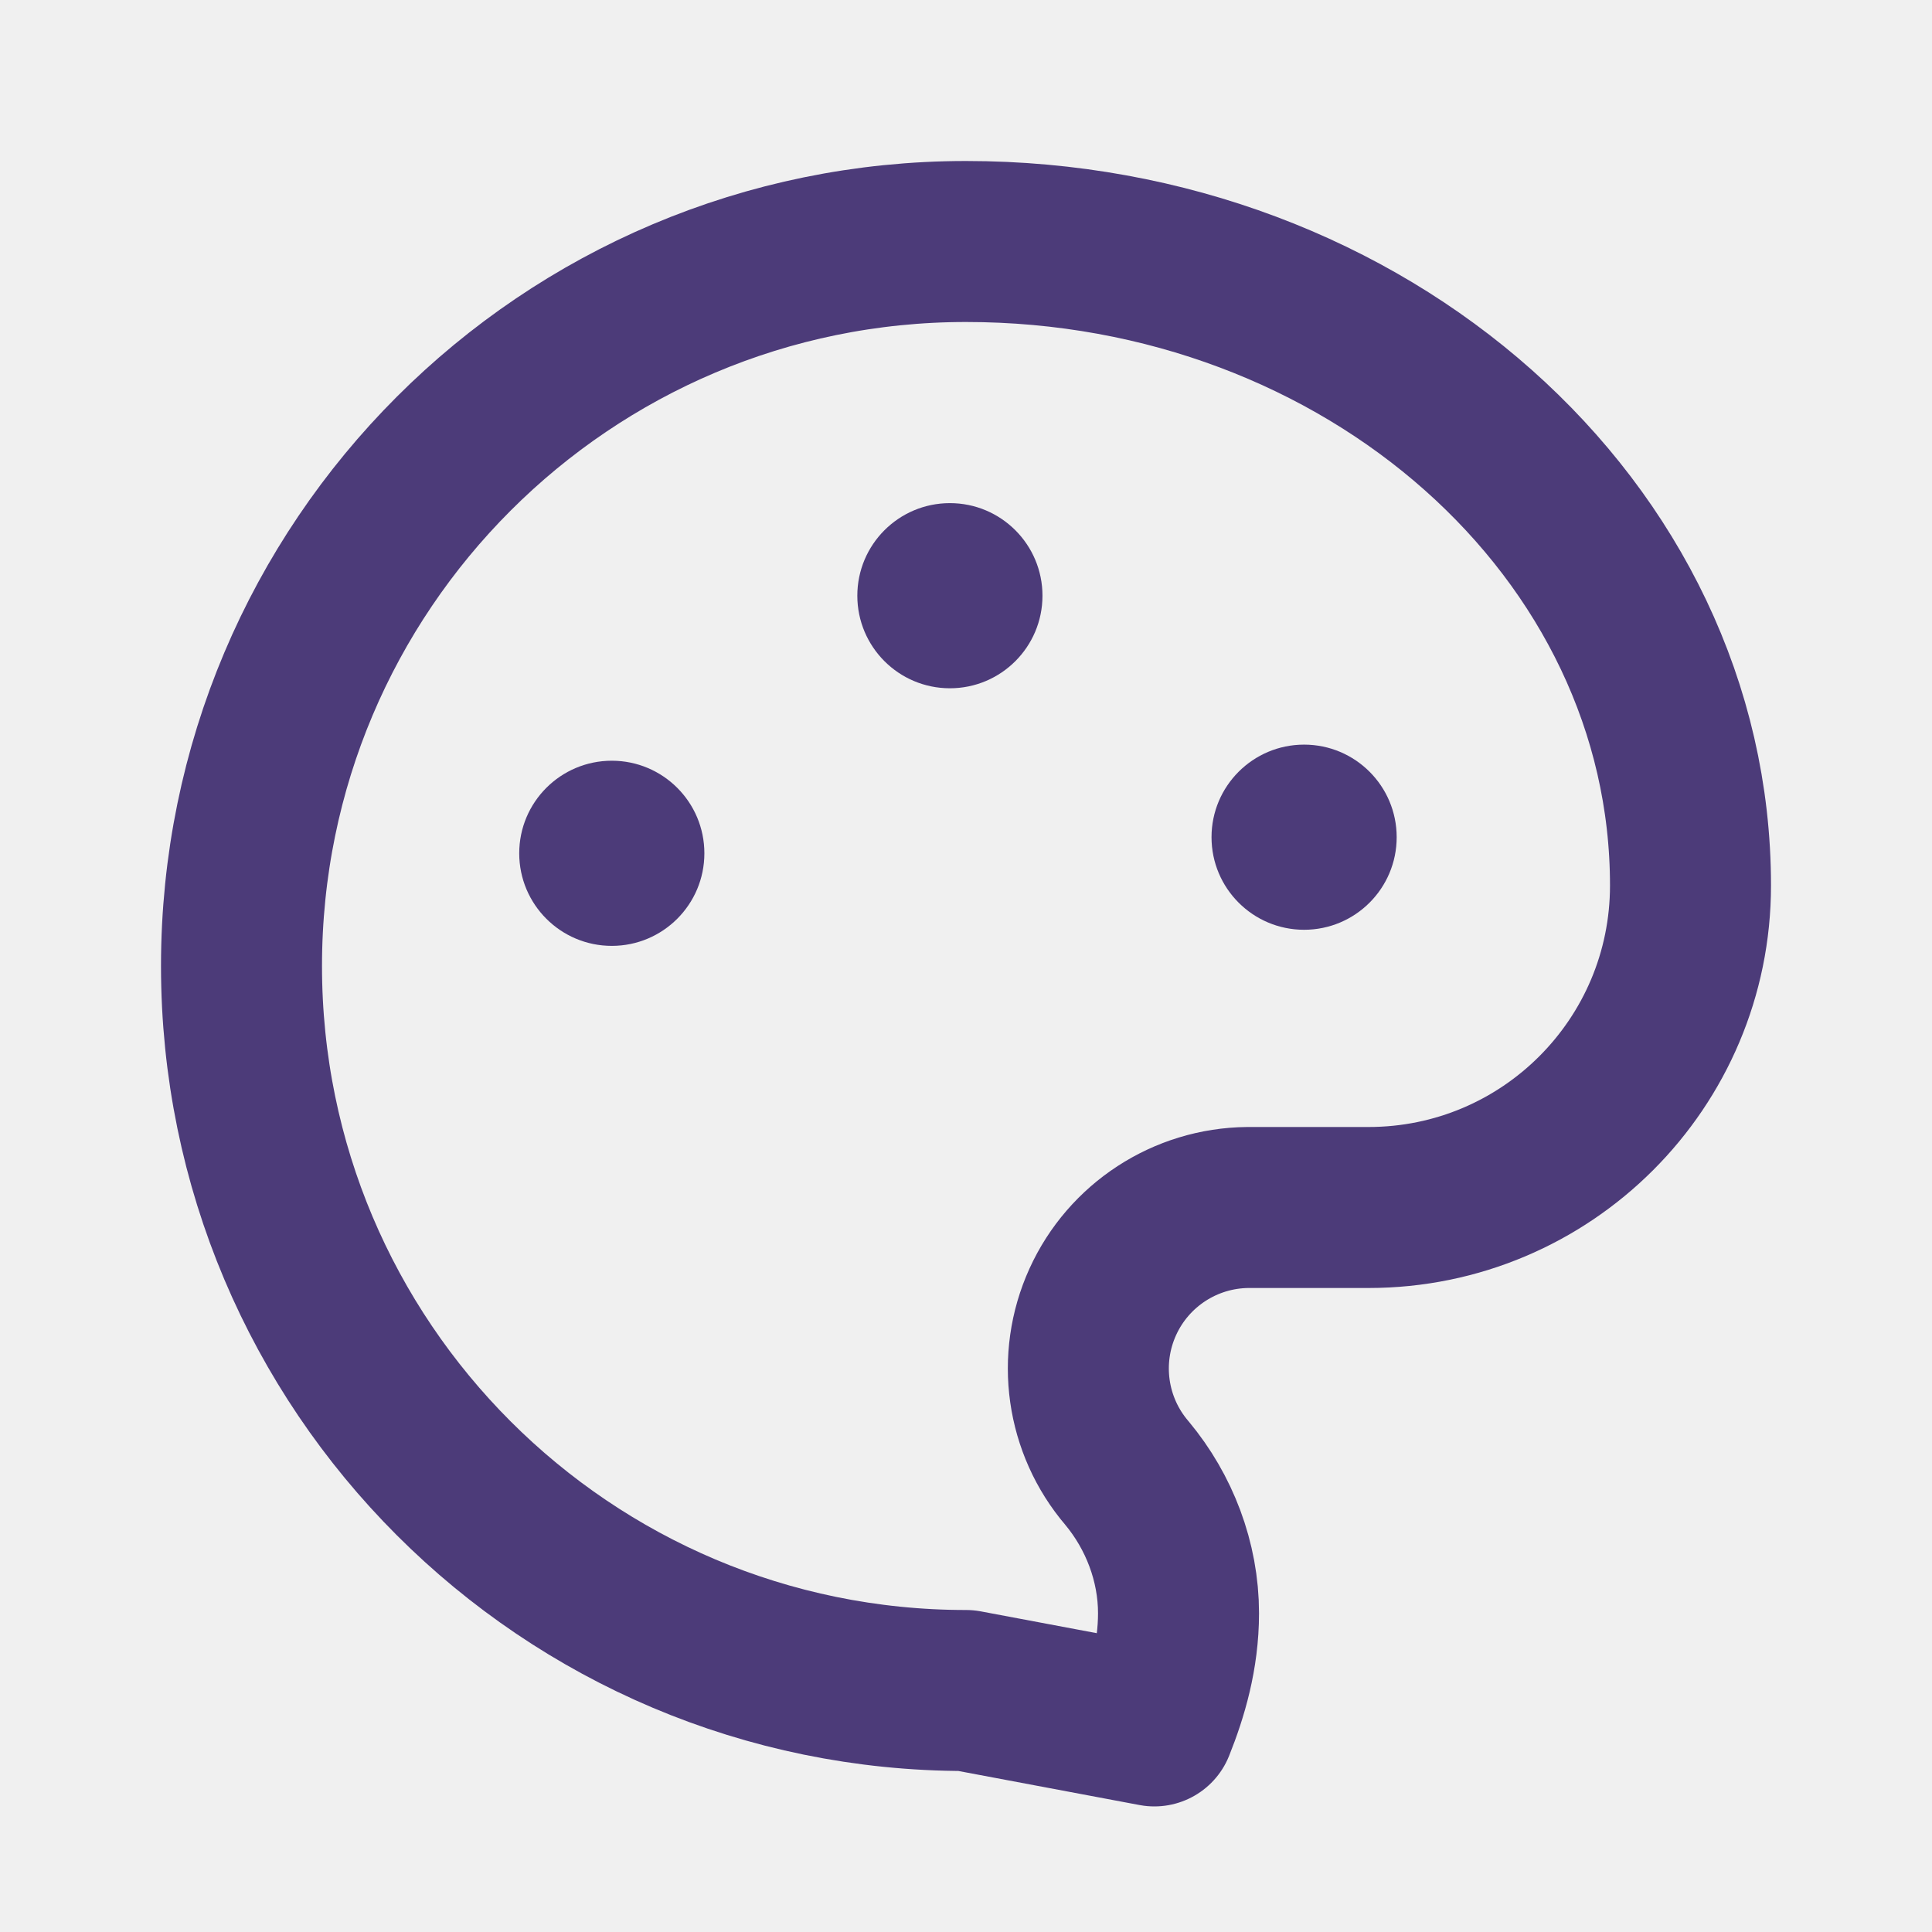
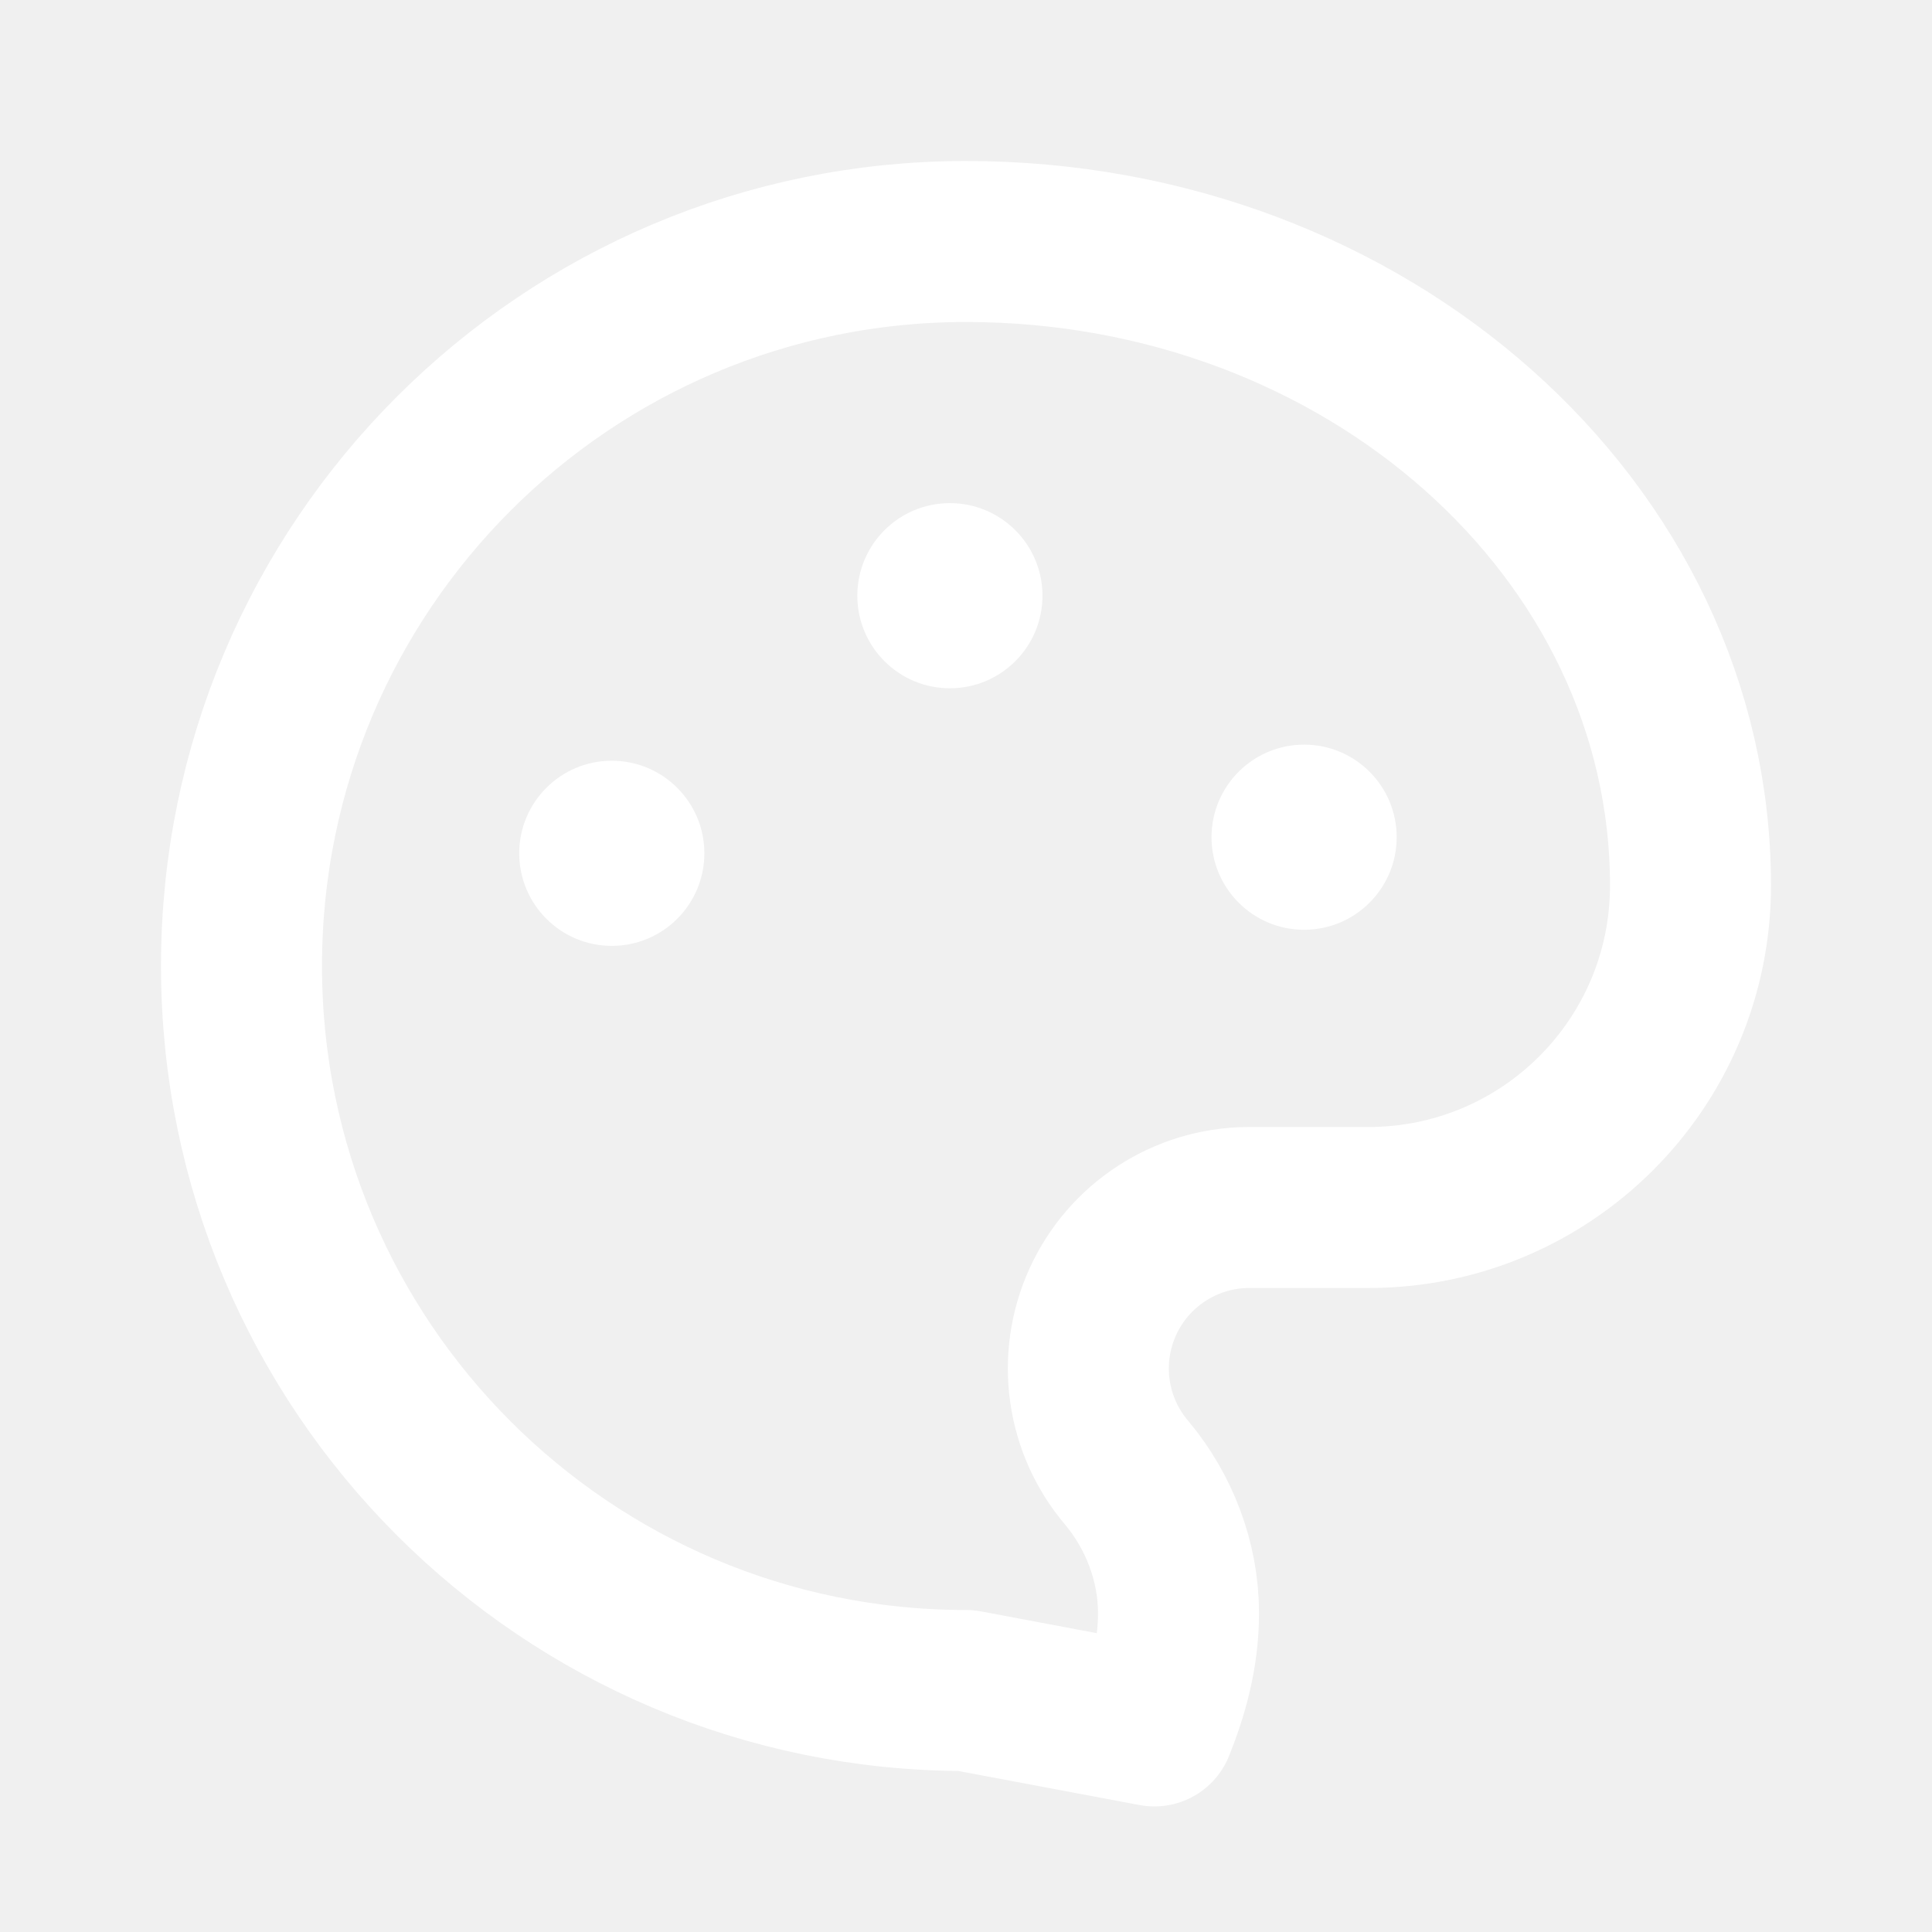
- <svg xmlns="http://www.w3.org/2000/svg" viewBox="0 0 24 24" fill="none" stroke="#4C3B79" stroke-width="2" stroke-linecap="round" stroke-linejoin="round">
+ <svg xmlns="http://www.w3.org/2000/svg" viewBox="0 0 24 24" fill="none" stroke="#FFFFFF" stroke-width="2" stroke-linecap="round" stroke-linejoin="round">
  <path d="M12 21a9 9 0 1 1 0-18c4.97 0 9 3.58 9 8 0 2.21-1.79 4-4 4h-1.5a2 2 0 0 0-1.5 3.3c.4.48.64 1.1.64 1.74 0 .53-.14 1-.3 1.4z" />
-   <circle cx="7.6" cy="10.6" r="1.15" fill="#4C3B79" stroke="none" />
-   <circle cx="11.8" cy="7.4" r="1.15" fill="#4C3B79" stroke="none" />
-   <circle cx="16.2" cy="10.4" r="1.15" fill="#4C3B79" stroke="none" />
+   <circle cx="7.6" cy="10.6" r="1.15" fill="#FFFFFF" stroke="none" />
+   <circle cx="11.8" cy="7.4" r="1.15" fill="#FFFFFF" stroke="none" />
+   <circle cx="16.2" cy="10.4" r="1.15" fill="#FFFFFF" stroke="none" />
</svg>
